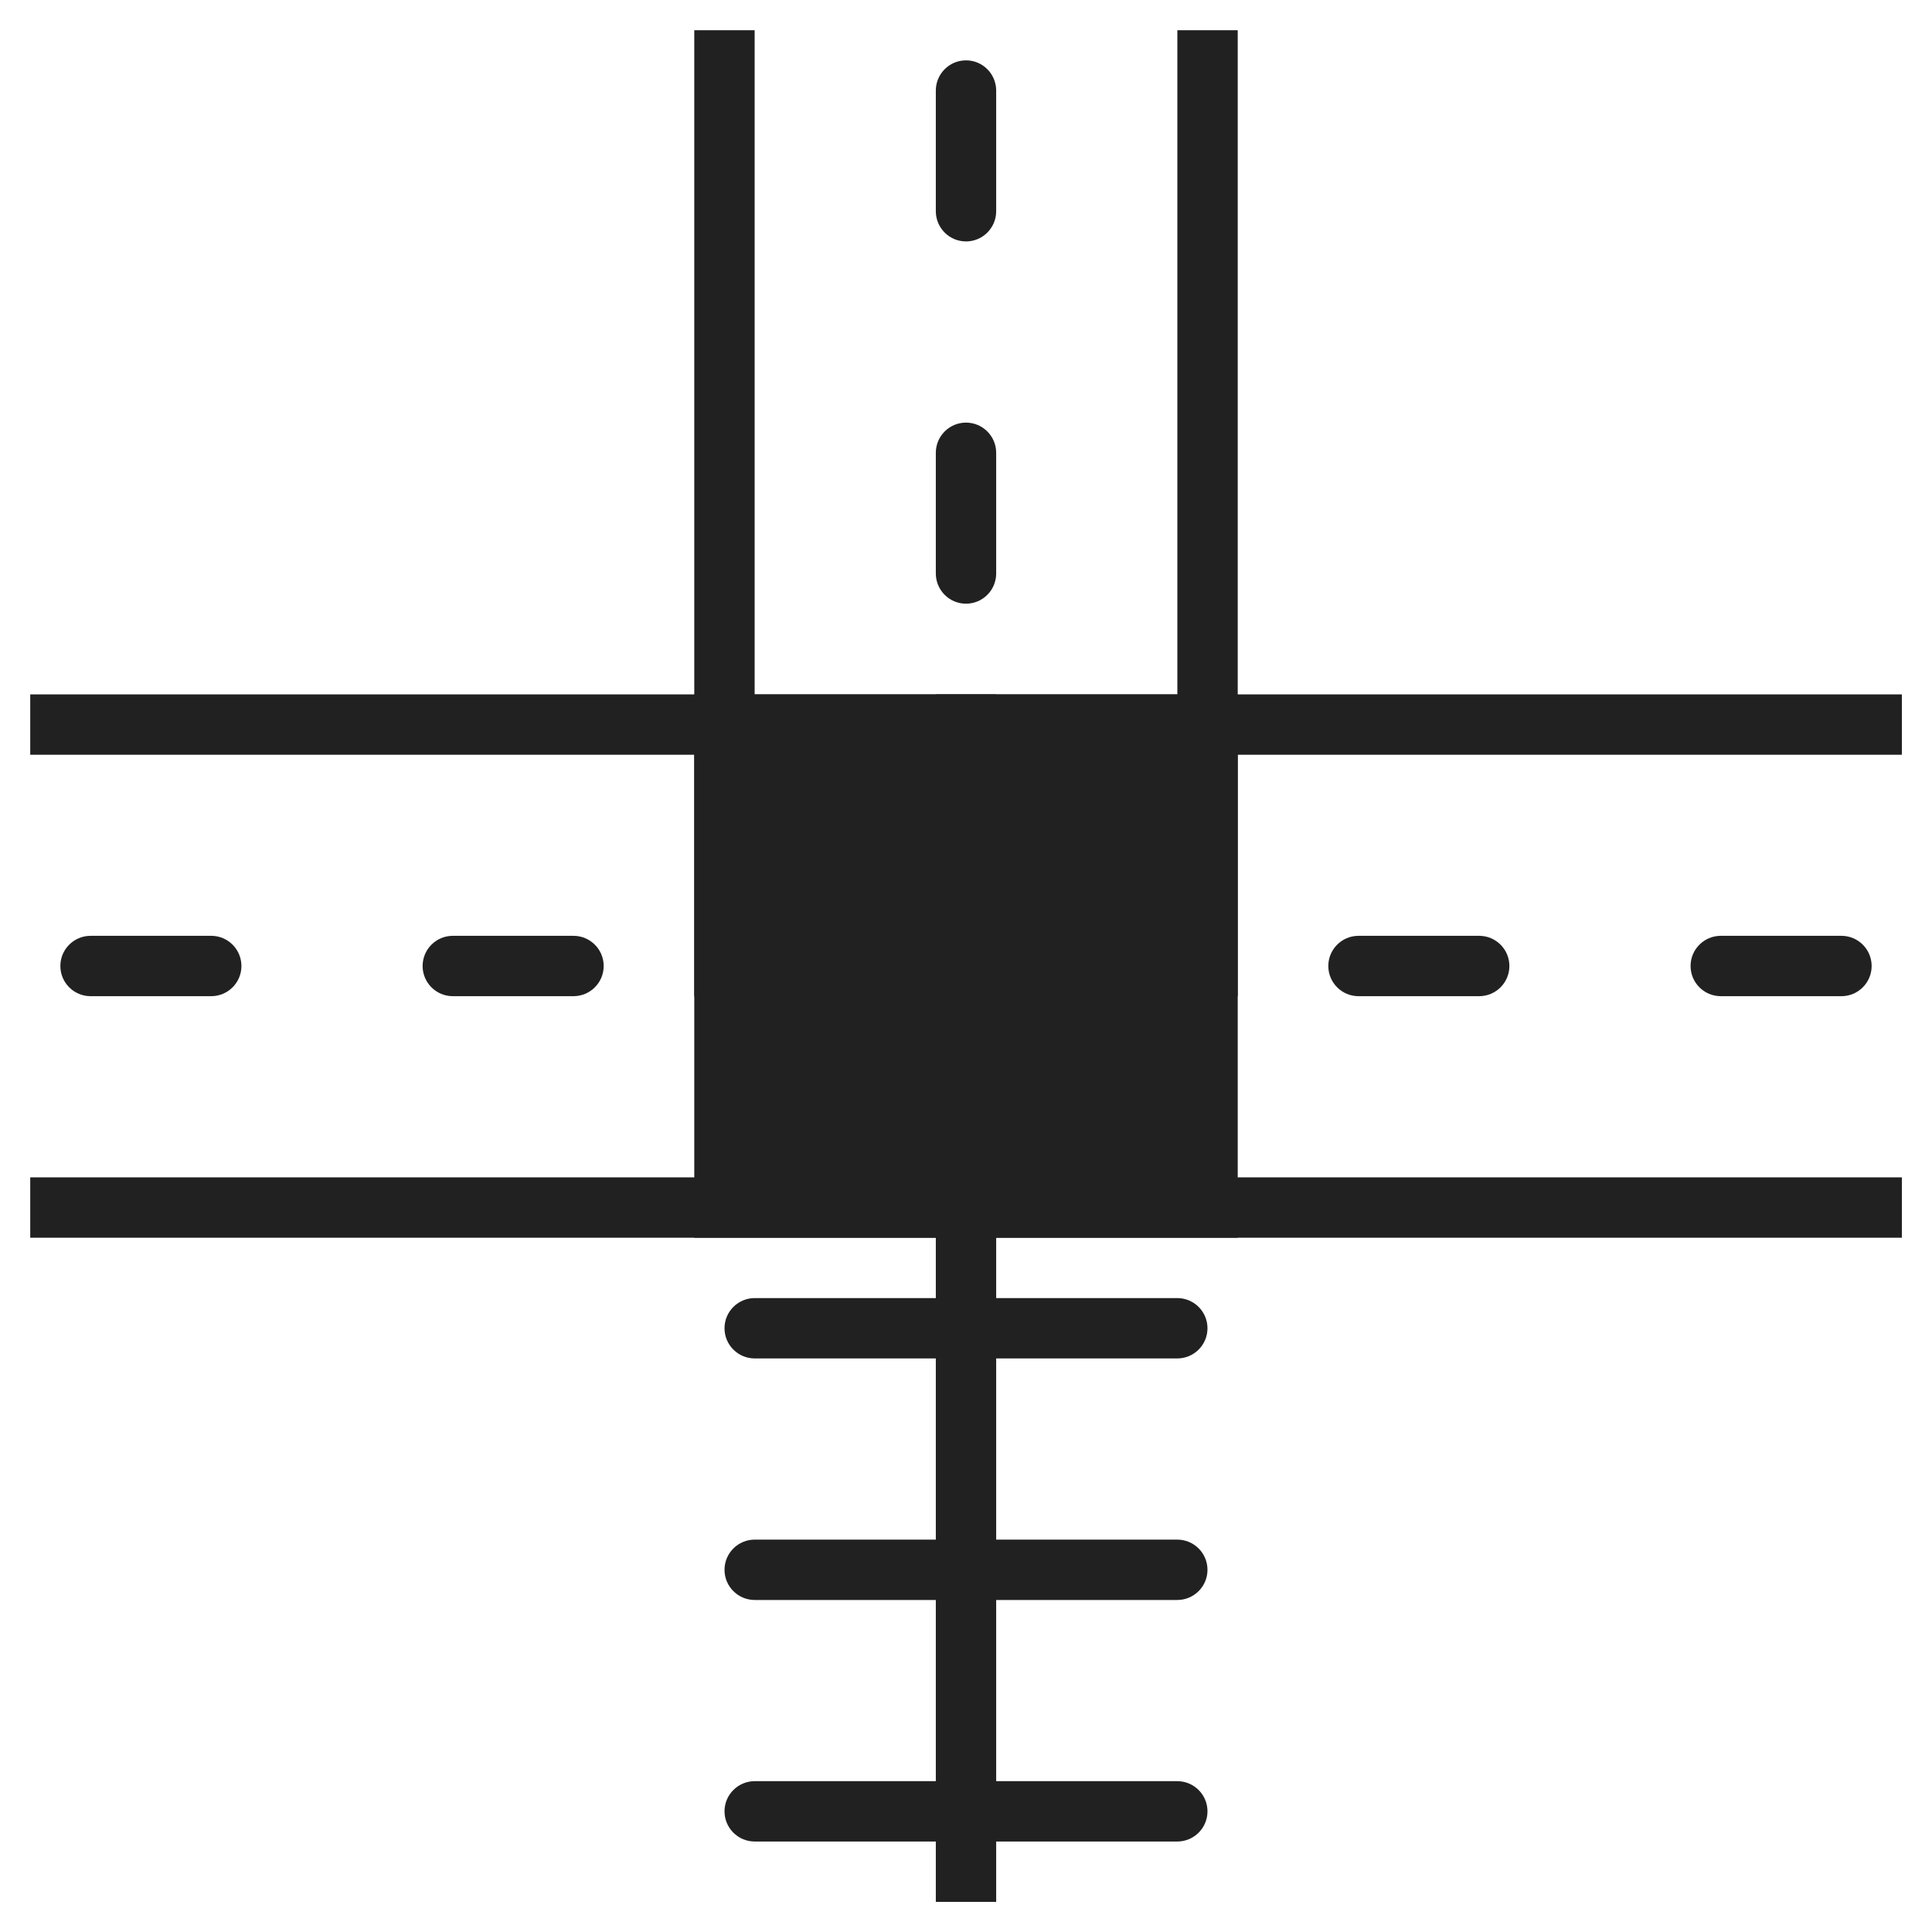
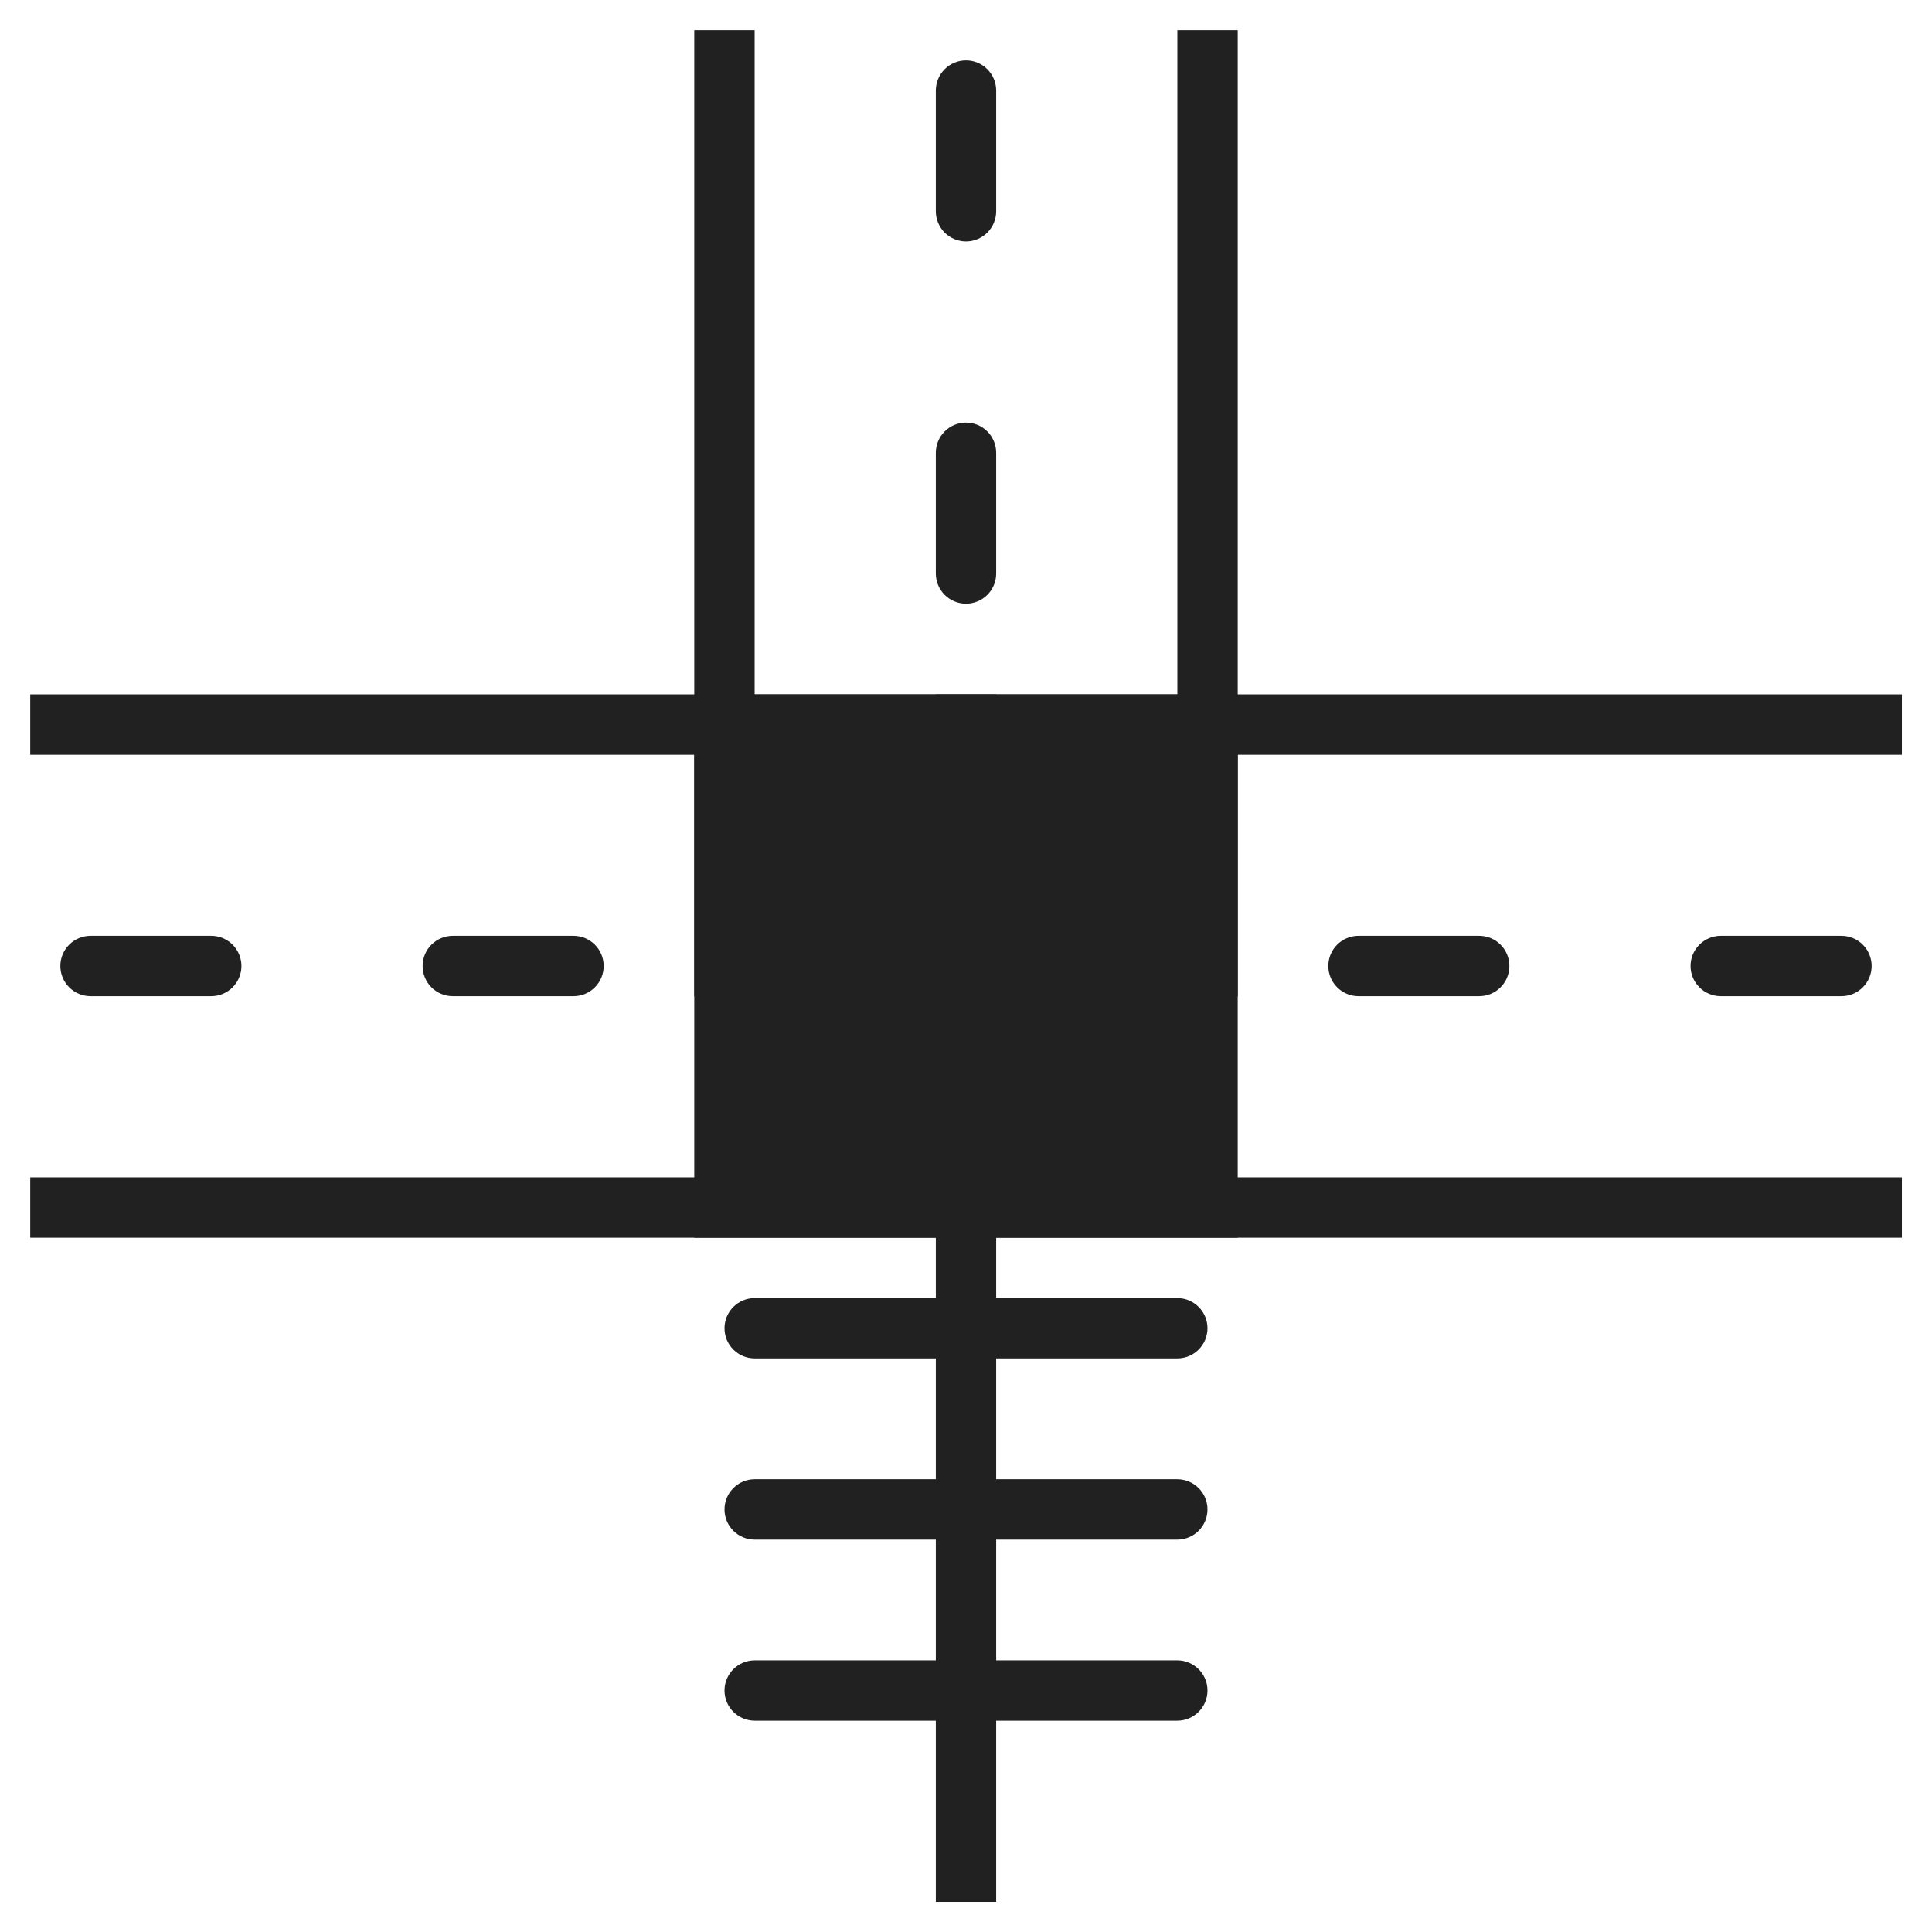
<svg xmlns="http://www.w3.org/2000/svg" id="svg8" version="1.1" viewBox="0 0 16.933 16.933" height="64" width="64">
  <defs id="defs2" />
  <rect style="fill:#212121;fill-opacity:1;stroke:none;stroke-width:0.177;stroke-linecap:butt;stroke-miterlimit:4;stroke-dasharray:none;stroke-opacity:1" id="rect848" width="0.529" height="8.467" x="-8.731" y="-16.669" transform="scale(-1)" />
-   <rect style="fill:#212121;fill-opacity:1;stroke:none;stroke-width:0.547;stroke-linecap:butt;stroke-miterlimit:4;stroke-dasharray:none;stroke-opacity:1" id="rect850" width="4.233" height="0.529" x="-10.583" y="-16.14" ry="0.265" transform="scale(-1)" />
-   <rect y="-14.023" x="-10.583" height="0.529" width="4.233" id="rect868" style="fill:#212121;fill-opacity:1;stroke:none;stroke-width:0.547;stroke-linecap:butt;stroke-miterlimit:4;stroke-dasharray:none;stroke-opacity:1" ry="0.265" transform="scale(-1)" />
+   <rect style="fill:#212121;fill-opacity:1;stroke:none;stroke-width:0.547;stroke-linecap:butt;stroke-miterlimit:4;stroke-dasharray:none;stroke-opacity:1" id="rect850" width="4.233" height="0.529" x="-10.583" y="-15.081" ry="0.265" transform="scale(-1)" />
+   <rect y="-13.494" x="-10.583" height="0.529" width="4.233" id="rect868" style="fill:#212121;fill-opacity:1;stroke:none;stroke-width:0.547;stroke-linecap:butt;stroke-miterlimit:4;stroke-dasharray:none;stroke-opacity:1" ry="0.265" transform="scale(-1)" />
  <rect style="fill:#212121;fill-opacity:1;stroke:none;stroke-width:0.547;stroke-linecap:butt;stroke-miterlimit:4;stroke-dasharray:none;stroke-opacity:1" id="rect870" width="4.233" height="0.529" x="-10.583" y="-11.906" ry="0.265" transform="scale(-1)" />
  <rect y="8.202" x="-10.848" height="8.467" width="0.529" id="rect901" style="fill:#212121;fill-opacity:1;stroke:none;stroke-width:0.177;stroke-linecap:butt;stroke-miterlimit:4;stroke-dasharray:none;stroke-opacity:1" transform="rotate(-90)" />
  <rect style="fill:#212121;fill-opacity:1;stroke:none;stroke-width:0.177;stroke-linecap:butt;stroke-miterlimit:4;stroke-dasharray:none;stroke-opacity:1" id="rect903" width="0.529" height="8.467" x="-6.615" y="8.202" transform="rotate(-90)" />
  <rect ry="0.265" y="8.202" x="14.817" height="0.529" width="1.587" id="rect905" style="fill:#212121;fill-opacity:1;stroke:none;stroke-width:0.335;stroke-linecap:butt;stroke-miterlimit:4;stroke-dasharray:none;stroke-opacity:1" />
  <rect style="fill:#212121;fill-opacity:1;stroke:none;stroke-width:0.335;stroke-linecap:butt;stroke-miterlimit:4;stroke-dasharray:none;stroke-opacity:1" id="rect907" width="1.587" height="0.529" x="11.642" y="8.202" ry="0.265" />
  <rect ry="0.265" y="8.202" x="8.467" height="0.529" width="1.587" id="rect909" style="fill:#212121;fill-opacity:1;stroke:none;stroke-width:0.335;stroke-linecap:butt;stroke-miterlimit:4;stroke-dasharray:none;stroke-opacity:1" />
  <rect style="fill:#212121;stroke-width:0.794" id="rect911" width="4.763" height="4.762" x="-10.848" y="-10.848" transform="scale(-1)" />
  <rect transform="rotate(-90)" style="fill:#212121;fill-opacity:1;stroke:none;stroke-width:0.177;stroke-linecap:butt;stroke-miterlimit:4;stroke-dasharray:none;stroke-opacity:1" id="rect913" width="0.529" height="8.467" x="-10.848" y="0.265" />
  <rect transform="rotate(-90)" y="0.265" x="-6.615" height="8.467" width="0.529" id="rect915" style="fill:#212121;fill-opacity:1;stroke:none;stroke-width:0.177;stroke-linecap:butt;stroke-miterlimit:4;stroke-dasharray:none;stroke-opacity:1" />
  <rect style="fill:#212121;fill-opacity:1;stroke:none;stroke-width:0.335;stroke-linecap:butt;stroke-miterlimit:4;stroke-dasharray:none;stroke-opacity:1" id="rect917" width="1.587" height="0.529" x="6.879" y="8.202" ry="0.265" />
  <rect ry="0.265" y="8.202" x="3.704" height="0.529" width="1.587" id="rect919" style="fill:#212121;fill-opacity:1;stroke:none;stroke-width:0.335;stroke-linecap:butt;stroke-miterlimit:4;stroke-dasharray:none;stroke-opacity:1" />
  <rect style="fill:#212121;fill-opacity:1;stroke:none;stroke-width:0.335;stroke-linecap:butt;stroke-miterlimit:4;stroke-dasharray:none;stroke-opacity:1" id="rect921" width="1.587" height="0.529" x="0.529" y="8.202" ry="0.265" />
  <rect y="0.265" x="6.085" height="8.467" width="0.529" id="rect923" style="fill:#212121;fill-opacity:1;stroke:none;stroke-width:0.177;stroke-linecap:butt;stroke-miterlimit:4;stroke-dasharray:none;stroke-opacity:1" />
  <rect style="fill:#212121;fill-opacity:1;stroke:none;stroke-width:0.177;stroke-linecap:butt;stroke-miterlimit:4;stroke-dasharray:none;stroke-opacity:1" id="rect925" width="0.529" height="8.467" x="10.319" y="0.265" />
  <rect ry="0.265" y="-8.731" x="6.879" height="0.529" width="1.587" id="rect927" style="fill:#212121;fill-opacity:1;stroke:none;stroke-width:0.335;stroke-linecap:butt;stroke-miterlimit:4;stroke-dasharray:none;stroke-opacity:1" transform="rotate(90)" />
  <rect style="fill:#212121;fill-opacity:1;stroke:none;stroke-width:0.335;stroke-linecap:butt;stroke-miterlimit:4;stroke-dasharray:none;stroke-opacity:1" id="rect929" width="1.587" height="0.529" x="3.704" y="-8.731" ry="0.265" transform="rotate(90)" />
  <rect ry="0.265" y="-8.731" x="0.529" height="0.529" width="1.587" id="rect931" style="fill:#212121;fill-opacity:1;stroke:none;stroke-width:0.335;stroke-linecap:butt;stroke-miterlimit:4;stroke-dasharray:none;stroke-opacity:1" transform="rotate(90)" />
</svg>
